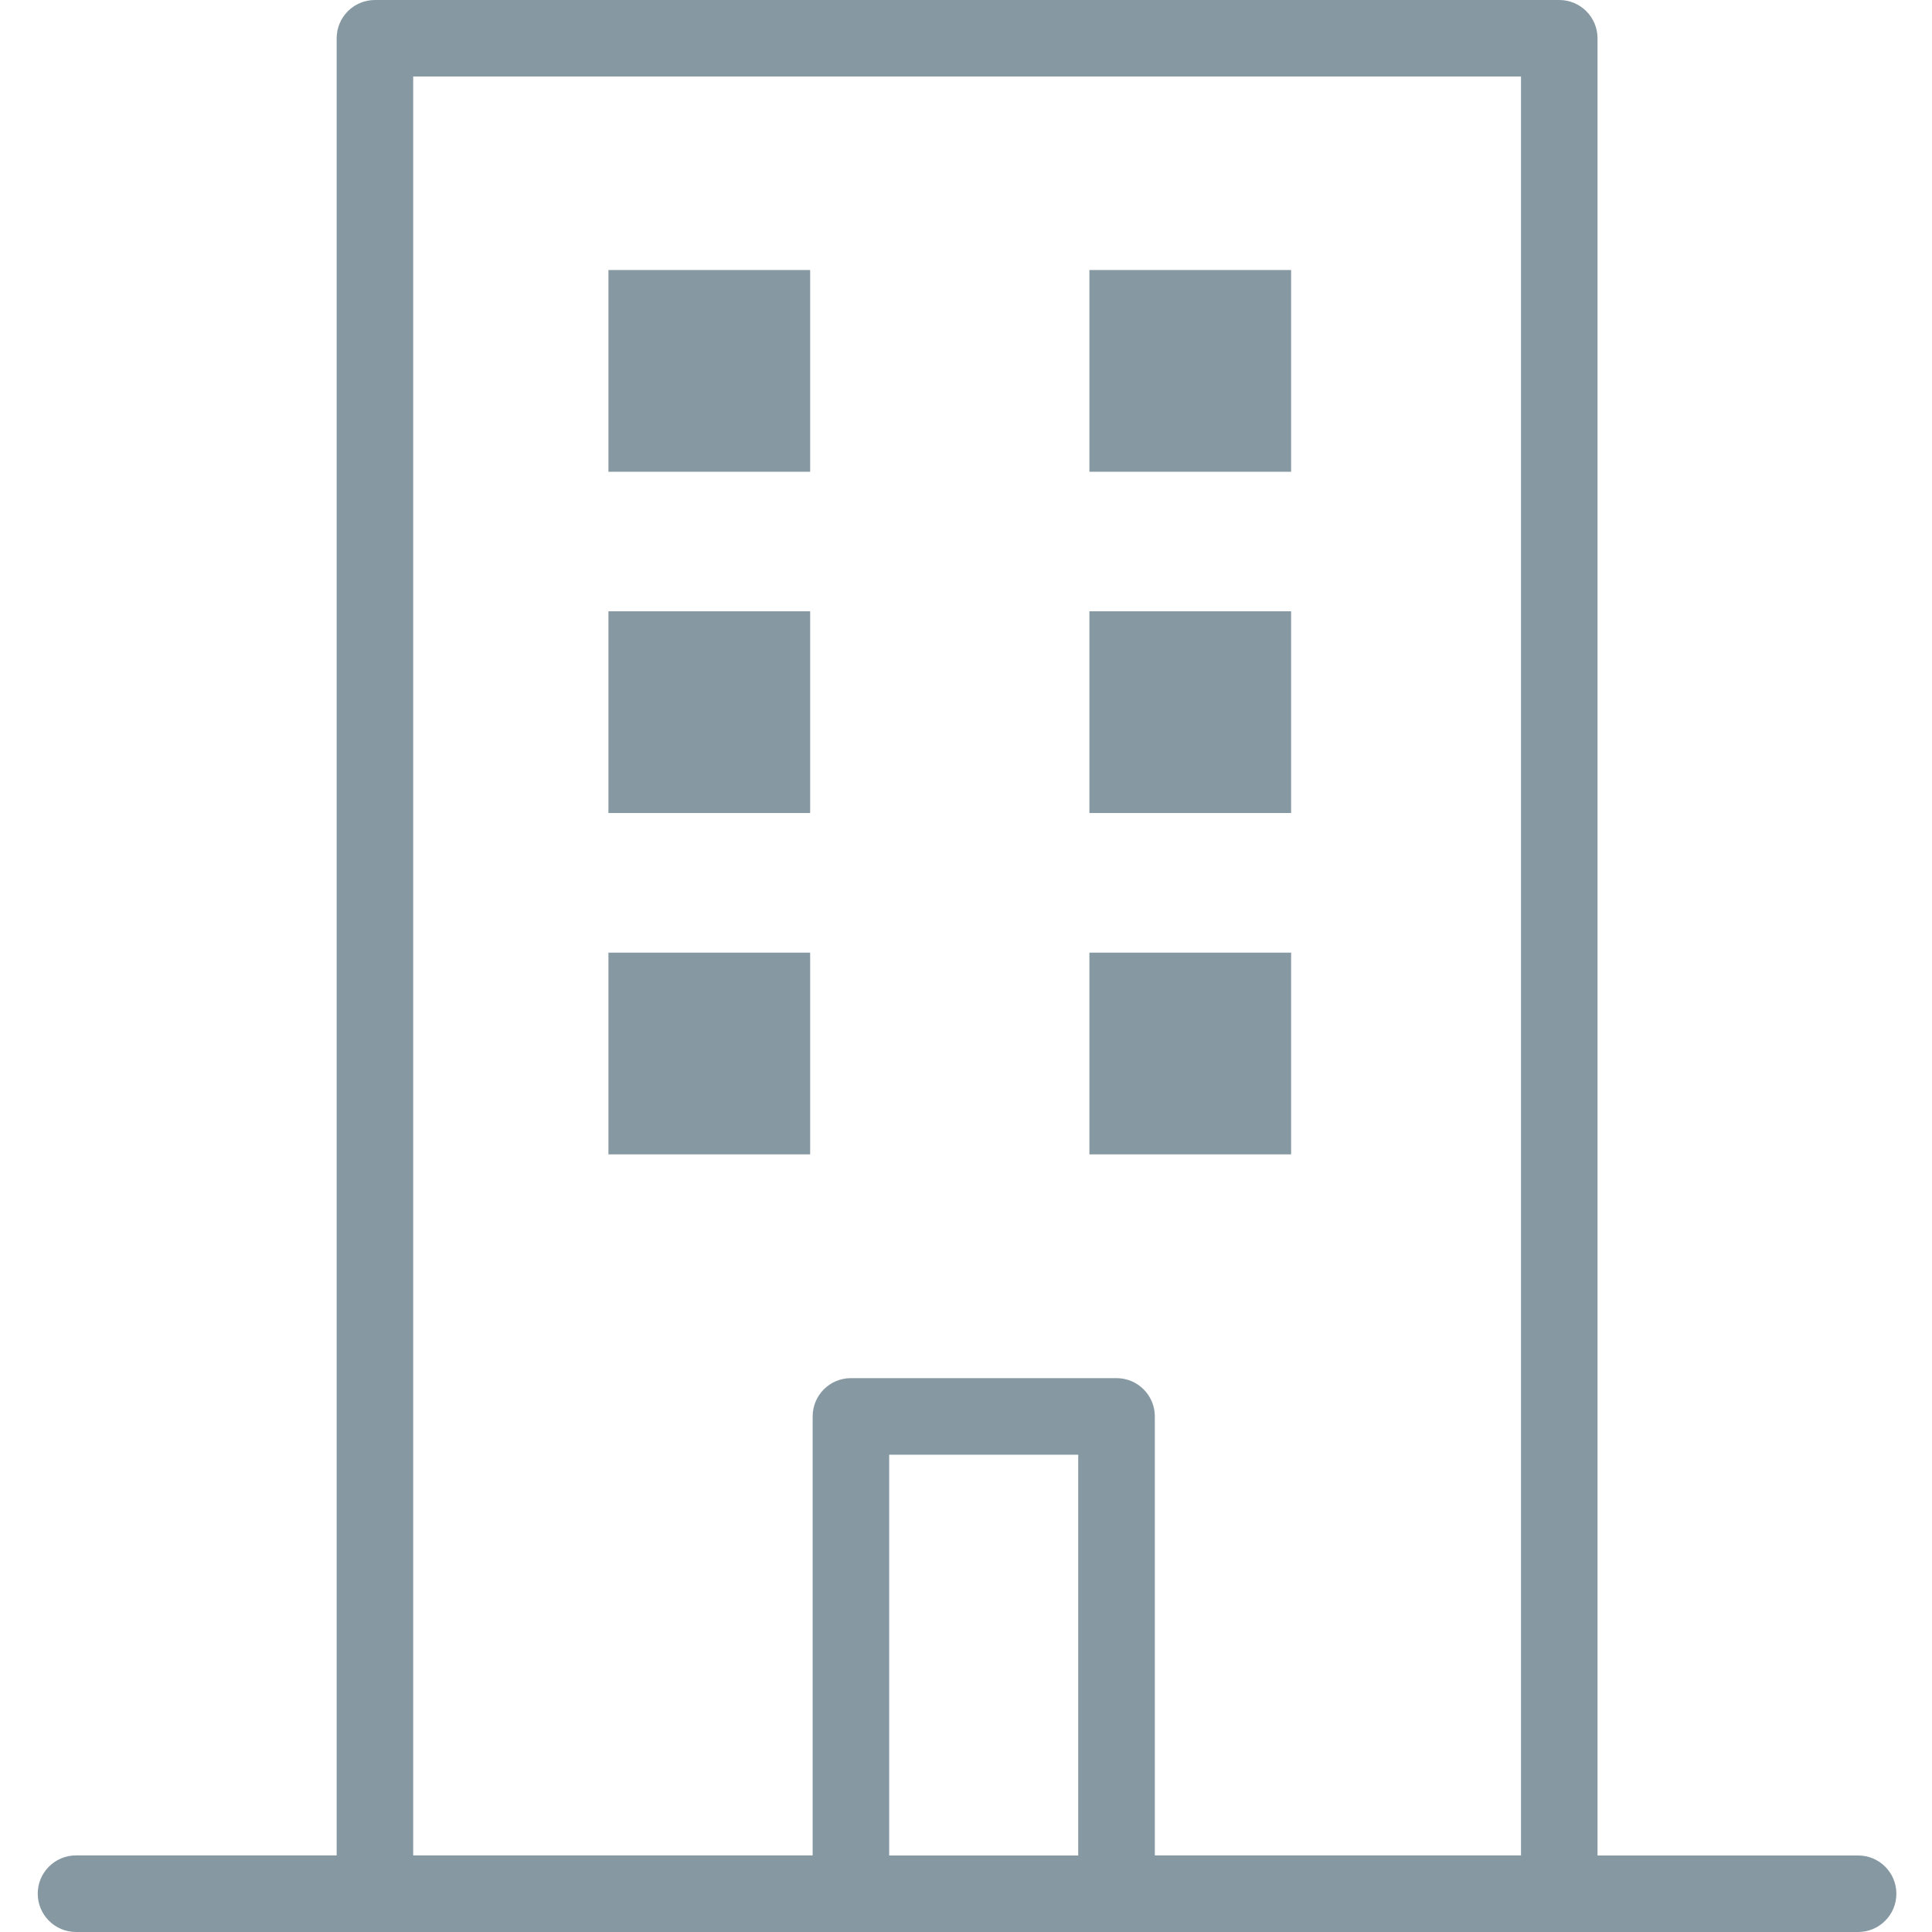
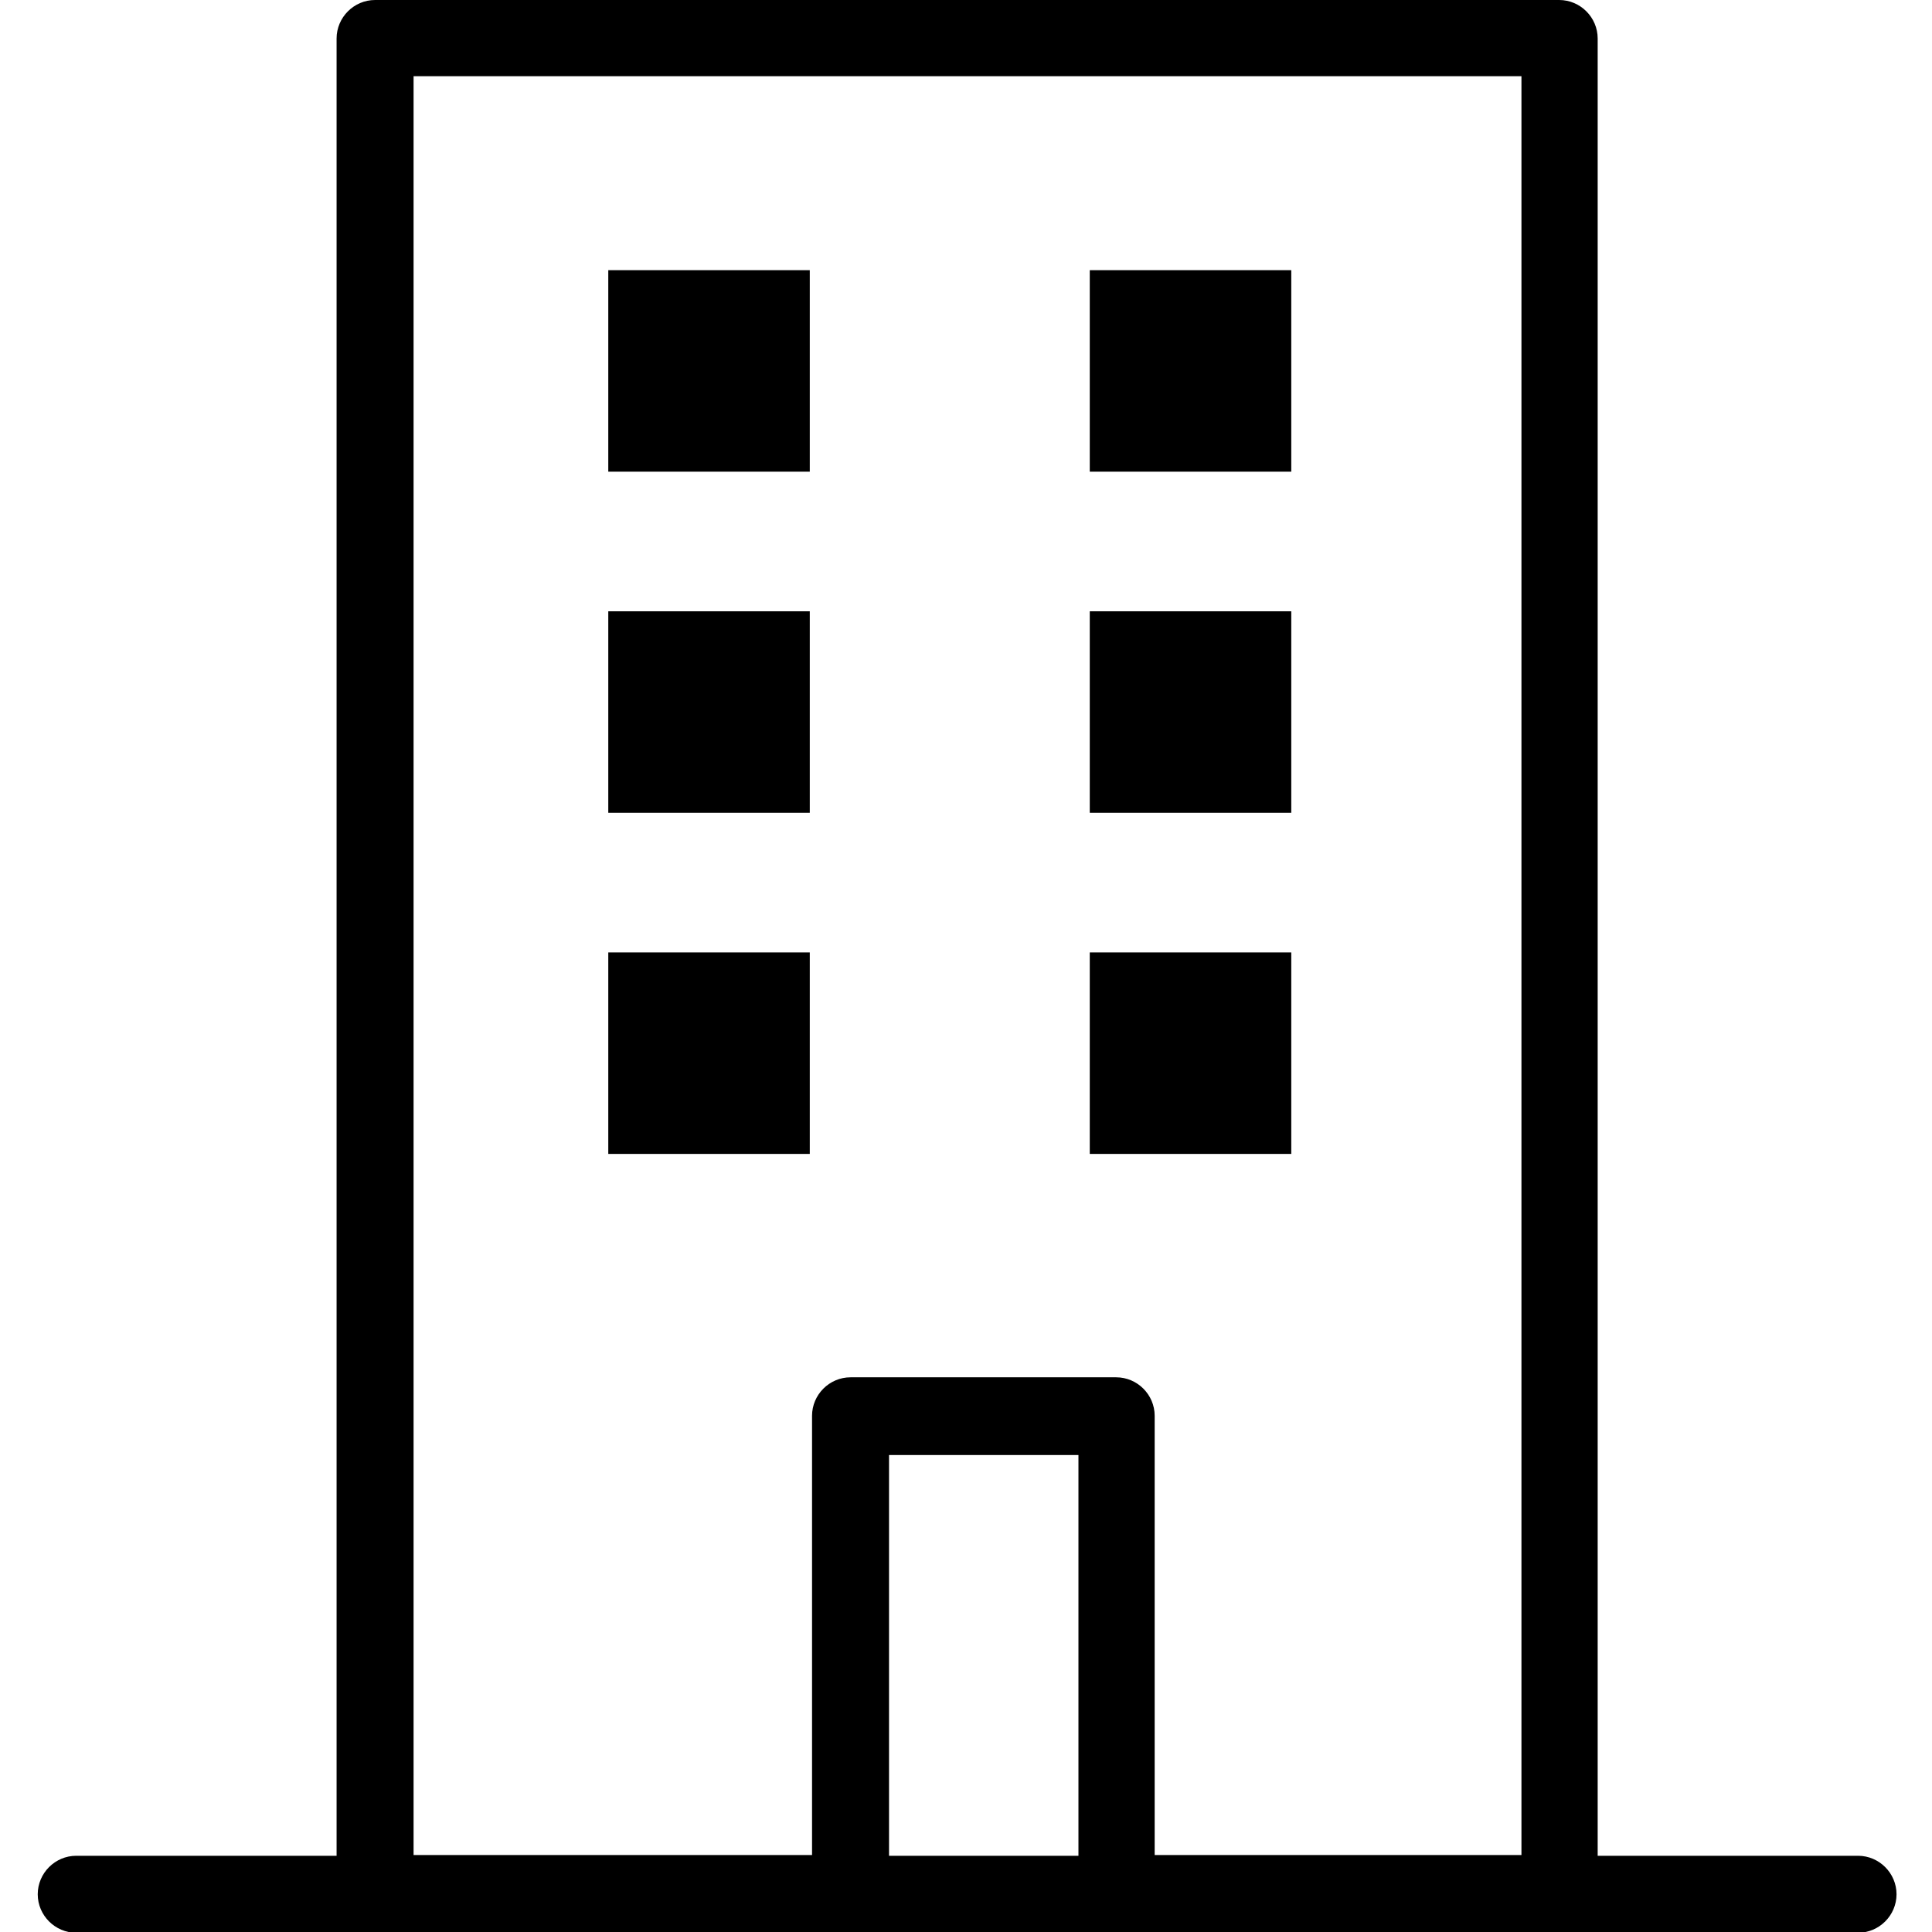
<svg xmlns="http://www.w3.org/2000/svg" version="1.1" id="Layer_1" x="0px" y="0px" viewBox="0 0 256 256" style="enable-background:new 0 0 256 256;" xml:space="preserve">
-   <style type="text/css">
- 	.st0{fill:#8699A3;}
- </style>
  <g>
-     <path class="st0" d="M246.21,245.86h-34.53V5.07c0-2.8-2.27-5.07-5.07-5.07H49.68c-2.8,0-5.07,2.27-5.07,5.07v240.78H10.07   c-2.8,0-5.07,2.27-5.07,5.07S7.27,256,10.07,256h236.14c2.8,0,5.07-2.27,5.07-5.07S249.02,245.86,246.21,245.86z M54.75,10.14   h146.79v235.71h-48.52v-58.17c0-2.8-2.27-5.07-5.07-5.07h-35.2c-2.8,0-5.07,2.27-5.07,5.07v58.17H54.75V10.14z M142.87,245.86   h-25.05v-53.1h25.05V245.86z" />
+     <path d="M246.2,245.9h-34.5V5.1c0-2.8-2.3-5.1-5.1-5.1H49.7c-2.8,0-5.1,2.3-5.1,5.1v240.8H10.1c-2.8,0-5.1,2.3-5.1,5.1   s2.3,5.1,5.1,5.1h236.1c2.8,0,5.1-2.3,5.1-5.1S249,245.9,246.2,245.9z M54.8,10.1h146.8v235.7H153v-58.2c0-2.8-2.3-5.1-5.1-5.1   h-35.2c-2.8,0-5.1,2.3-5.1,5.1v58.2H54.8V10.1z M142.9,245.9h-25.1v-53.1h25.1V245.9z" />
    <g>
-       <rect x="80.62" y="35.78" class="st0" width="26.73" height="26.73" />
-       <rect x="144.35" y="35.78" class="st0" width="26.73" height="26.73" />
-       <rect x="80.62" y="81" class="st0" width="26.73" height="26.73" />
-       <rect x="144.35" y="81" class="st0" width="26.73" height="26.73" />
-       <rect x="80.62" y="126.23" class="st0" width="26.73" height="26.73" />
-       <rect x="144.35" y="126.23" class="st0" width="26.73" height="26.73" />
+       <rect x="80.6" y="35.8" width="26.7" height="26.7" />
+       <rect x="144.4" y="35.8" width="26.7" height="26.7" />
+       <rect x="80.6" y="81" width="26.7" height="26.7" />
+       <rect x="144.4" y="81" width="26.7" height="26.7" />
+       <rect x="80.6" y="126.2" width="26.7" height="26.7" />
+       <rect x="144.4" y="126.2" width="26.7" height="26.7" />
    </g>
  </g>
</svg>
